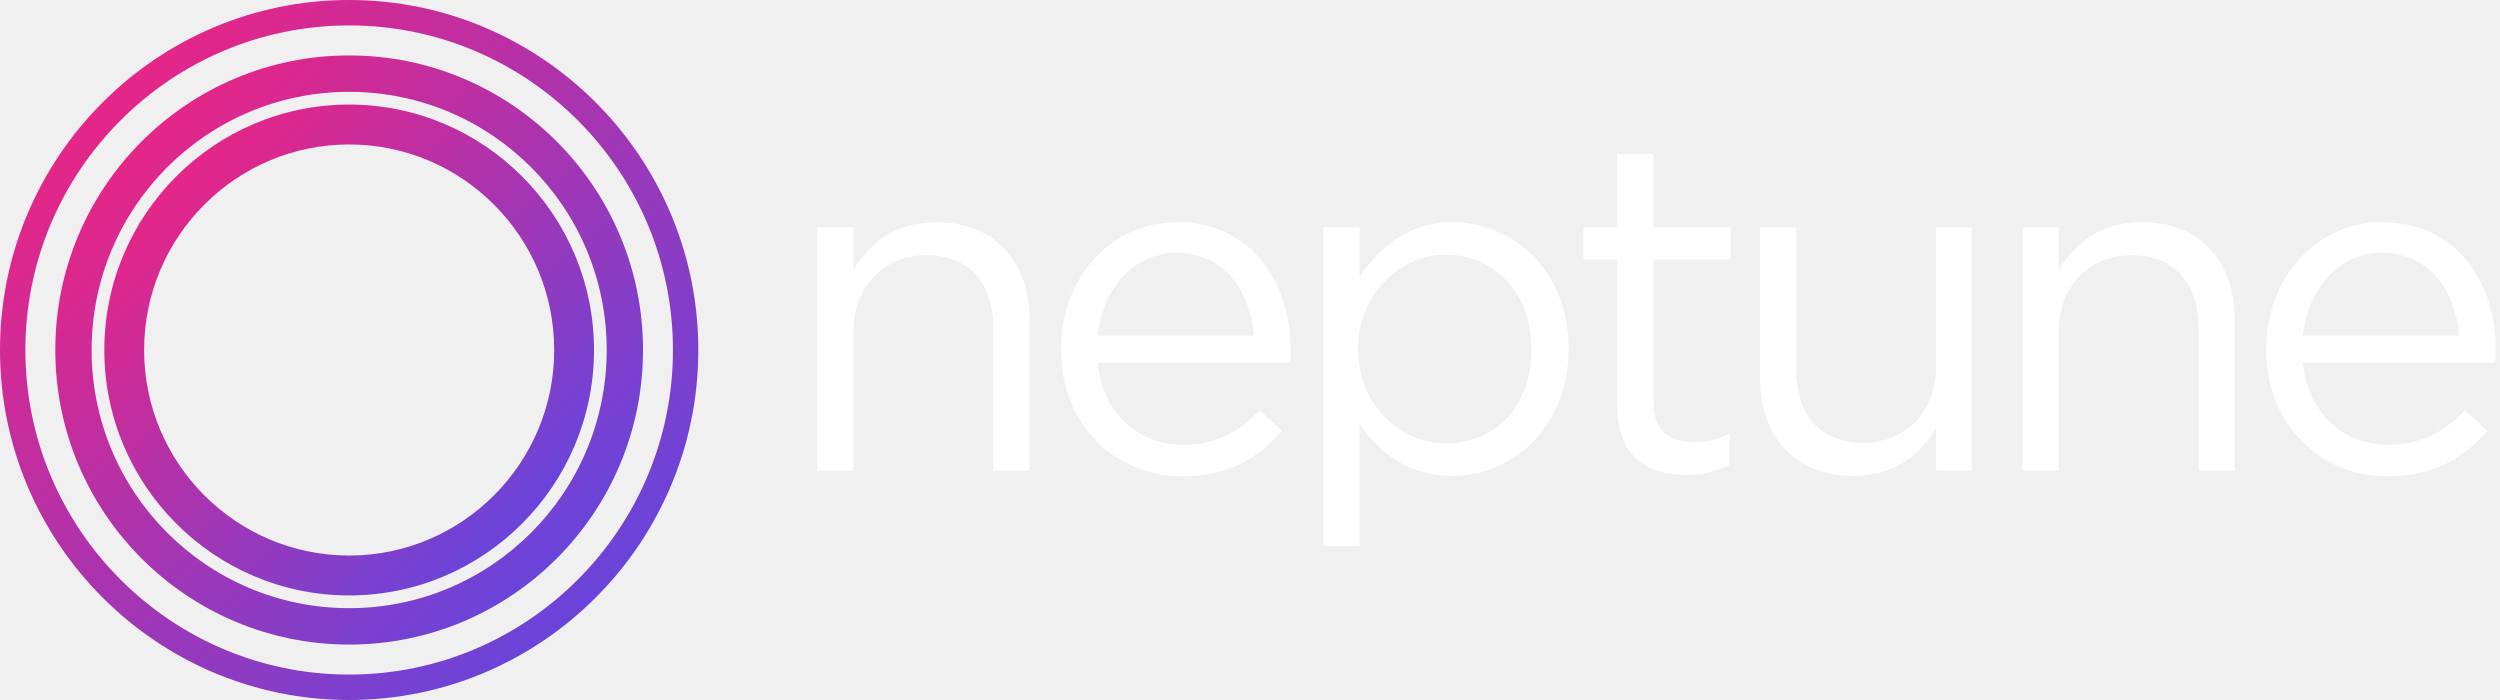
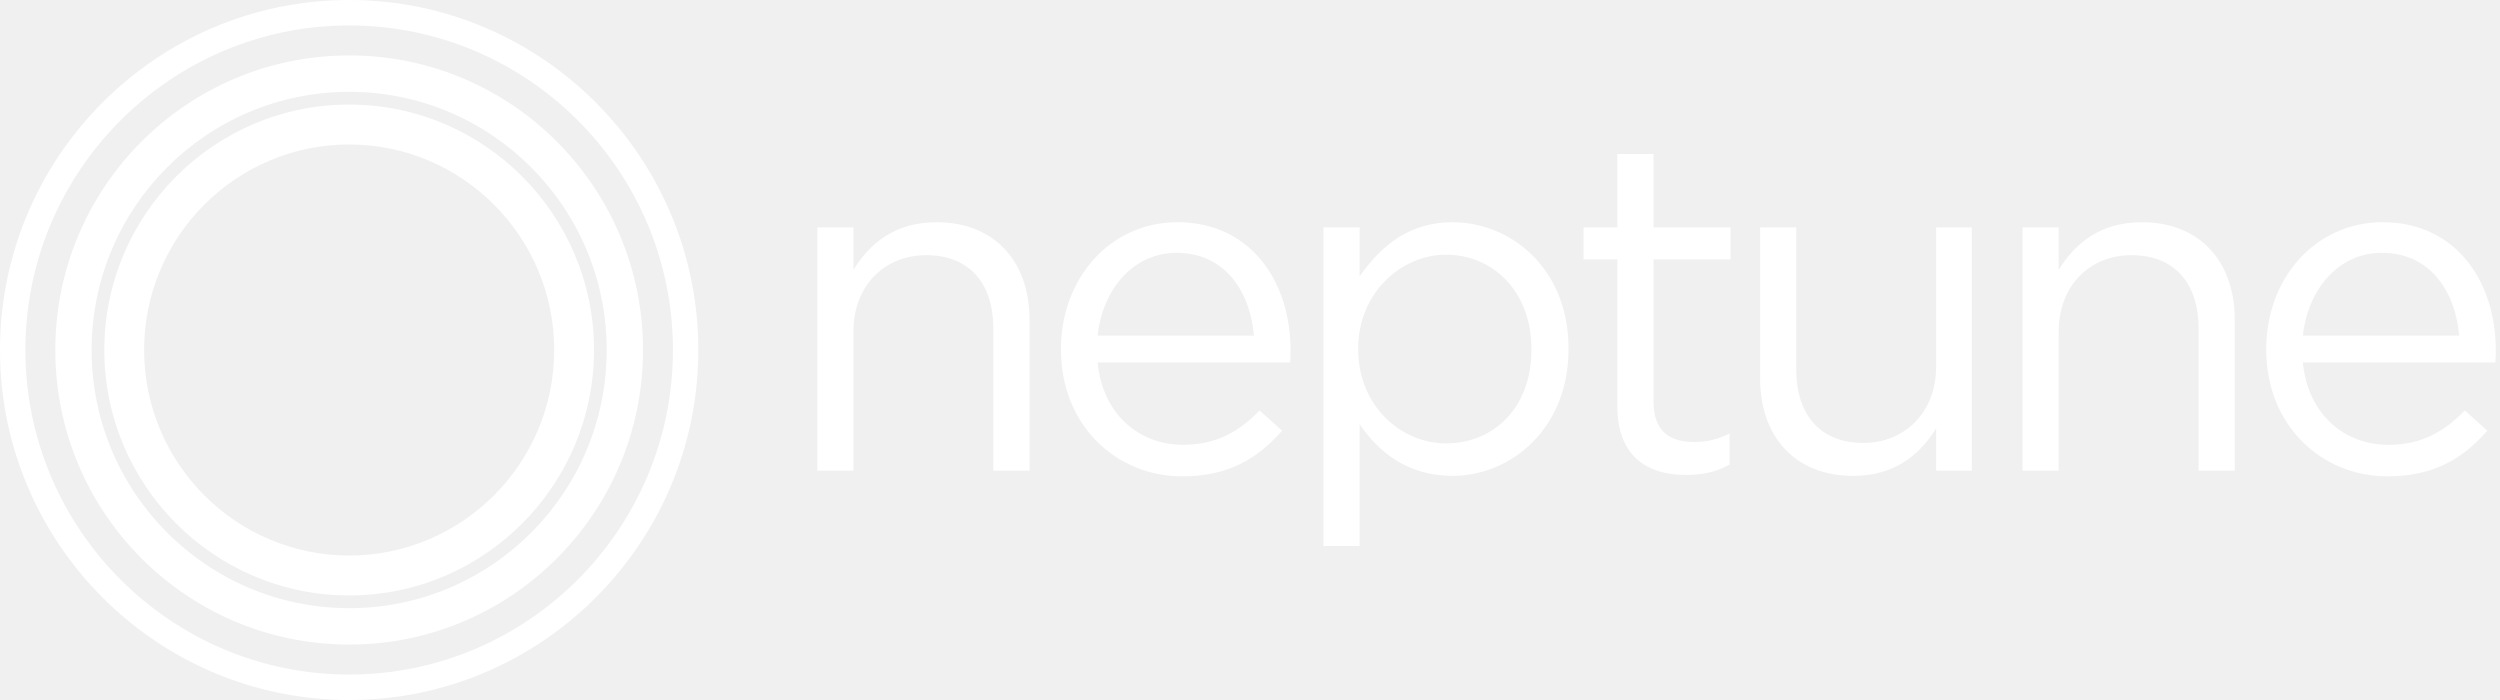
<svg xmlns="http://www.w3.org/2000/svg" width="150px" height="42px" viewBox="0 0 150 42" version="1.1">
  <defs>
    <linearGradient x1="0%" y1="0%" x2="100%" y2="100%" id="linearGradient-1">
-       <stop stop-color="#FF1F76" offset="0%" />
-       <stop stop-color="#504AEB" offset="100%" />
+       <stop stop-color="white" offset="0%" />
+       <stop stop-color="white" offset="100%" />
    </linearGradient>
  </defs>
  <g id="Page-1" stroke="none" stroke-width="1" fill="none" fill-rule="evenodd">
    <g id="neptune---landing-page" transform="translate(-360, -29)">
      <g id="logo---light" transform="translate(360, 29)">
        <path d="M49.039,13.645 L51.208,13.645 L51.208,16.186 C52.193,14.605 53.687,13.334 56.193,13.334 C59.687,13.334 61.771,15.705 61.771,19.179 L61.771,28.242 L59.601,28.242 L59.601,19.715 C59.601,17.005 58.165,15.31 55.574,15.31 C53.067,15.31 51.208,17.145 51.208,19.885 L51.208,28.242 L49.039,28.242 L49.039,13.645 Z" id="Fill-1" fill="#FFFFFF" />
        <path d="M75.237,20.138 C75.011,17.512 73.518,15.169 70.589,15.169 C68.026,15.169 66.166,17.315 65.856,20.138 L75.237,20.138 Z M63.659,20.986 L63.659,20.929 C63.659,16.722 66.59,13.333 70.645,13.333 C74.955,13.333 77.434,16.778 77.434,21.042 C77.434,21.352 77.434,21.494 77.406,21.748 L65.856,21.748 C66.166,24.91 68.392,26.689 70.983,26.689 C73.011,26.689 74.364,25.87 75.575,24.628 L76.926,25.842 C75.461,27.508 73.716,28.58 70.927,28.58 C66.955,28.58 63.659,25.503 63.659,20.986 L63.659,20.986 Z" id="Fill-3" fill="#FFFFFF" />
        <path d="M91.885,20.986 L91.885,20.929 C91.885,17.456 89.546,15.282 86.758,15.282 C84.055,15.282 81.491,17.597 81.491,20.901 L81.491,20.957 C81.491,24.346 84.055,26.604 86.758,26.604 C89.576,26.604 91.885,24.515 91.885,20.986 L91.885,20.986 Z M79.407,13.645 L81.576,13.645 L81.576,16.581 C82.787,14.859 84.449,13.334 87.153,13.334 C90.646,13.334 94.111,16.101 94.111,20.901 L94.111,20.957 C94.111,25.701 90.674,28.552 87.153,28.552 C84.449,28.552 82.703,27.113 81.576,25.447 L81.576,32.76 L79.407,32.76 L79.407,13.645 Z" id="Fill-5" fill="#FFFFFF" />
        <path d="M97.041,24.374 L97.041,15.564 L95.013,15.564 L95.013,13.645 L97.041,13.645 L97.041,9.24 L99.21,9.24 L99.21,13.645 L103.83,13.645 L103.83,15.564 L99.21,15.564 L99.21,24.092 C99.21,25.899 100.196,26.52 101.661,26.52 C102.421,26.52 103.013,26.379 103.773,26.012 L103.773,27.875 C103.013,28.299 102.196,28.496 101.154,28.496 C98.788,28.496 97.041,27.338 97.041,24.374" id="Fill-7" fill="#FFFFFF" />
        <path d="M105.606,22.708 L105.606,13.645 L107.774,13.645 L107.774,22.172 C107.774,24.882 109.212,26.576 111.803,26.576 C114.282,26.576 116.168,24.74 116.168,22.002 L116.168,13.645 L118.31,13.645 L118.31,28.242 L116.168,28.242 L116.168,25.701 C115.183,27.282 113.69,28.552 111.183,28.552 C107.691,28.552 105.606,26.181 105.606,22.708" id="Fill-9" fill="#FFFFFF" />
        <path d="M121.353,13.645 L123.522,13.645 L123.522,16.186 C124.508,14.605 126.002,13.334 128.508,13.334 C132.001,13.334 134.085,15.705 134.085,19.179 L134.085,28.242 L131.915,28.242 L131.915,19.715 C131.915,17.005 130.48,15.31 127.888,15.31 C125.381,15.31 123.522,17.145 123.522,19.885 L123.522,28.242 L121.353,28.242 L121.353,13.645 Z" id="Fill-11" fill="#FFFFFF" />
        <path d="M147.551,20.138 C147.326,17.512 145.832,15.169 142.903,15.169 C140.341,15.169 138.481,17.315 138.171,20.138 L147.551,20.138 Z M135.974,20.986 L135.974,20.929 C135.974,16.722 138.904,13.333 142.96,13.333 C147.269,13.333 149.748,16.778 149.748,21.042 C149.748,21.352 149.748,21.494 149.721,21.748 L138.171,21.748 C138.481,24.91 140.706,26.689 143.298,26.689 C145.326,26.689 146.678,25.87 147.889,24.628 L149.241,25.842 C147.776,27.508 146.03,28.58 143.241,28.58 C139.27,28.58 135.974,25.503 135.974,20.986 L135.974,20.986 Z" id="Fill-13" fill="#FFFFFF" />
        <g id="Group-8" fill="url(#linearGradient-1)">
          <path d="M20.95,1.526 C10.238,1.526 1.523,10.262 1.523,21 C1.523,31.738 10.238,40.474 20.95,40.474 C31.662,40.474 40.377,31.738 40.377,21 C40.377,10.262 31.662,1.526 20.95,1.526 M20.95,42 C9.398,42 -8.37988821e-05,32.579 -8.37988821e-05,21 C-8.37988821e-05,9.421 9.398,-8.4e-05 20.95,-8.4e-05 C32.501,-8.4e-05 41.899,9.421 41.899,21 C41.899,32.579 32.501,42 20.95,42" id="Fill-15" />
          <path d="M20.95,33.332 C14.166,33.332 8.647,27.8 8.647,21 C8.647,14.2 14.166,8.668 20.95,8.668 C27.733,8.668 33.252,14.2 33.252,21 C33.252,27.8 27.733,33.332 20.95,33.332 M20.95,6.274 C12.849,6.274 6.259,12.88 6.259,21 C6.259,29.12 12.849,35.726 20.95,35.726 C29.05,35.726 35.641,29.12 35.641,21 C35.641,12.88 29.05,6.274 20.95,6.274" id="Fill-18" />
          <path d="M20.95,36.49 C12.416,36.49 5.497,29.554 5.497,21 C5.497,12.445 12.416,5.51 20.95,5.51 C29.484,5.51 36.402,12.445 36.402,21 C36.402,29.554 29.484,36.49 20.95,36.49 M20.95,3.326 C11.212,3.326 3.318,11.239 3.318,21 C3.318,30.761 11.212,38.674 20.95,38.674 C30.687,38.674 38.581,30.761 38.581,21 C38.581,11.239 30.687,3.326 20.95,3.326" id="Fill-20" />
        </g>
      </g>
    </g>
  </g>
</svg>
